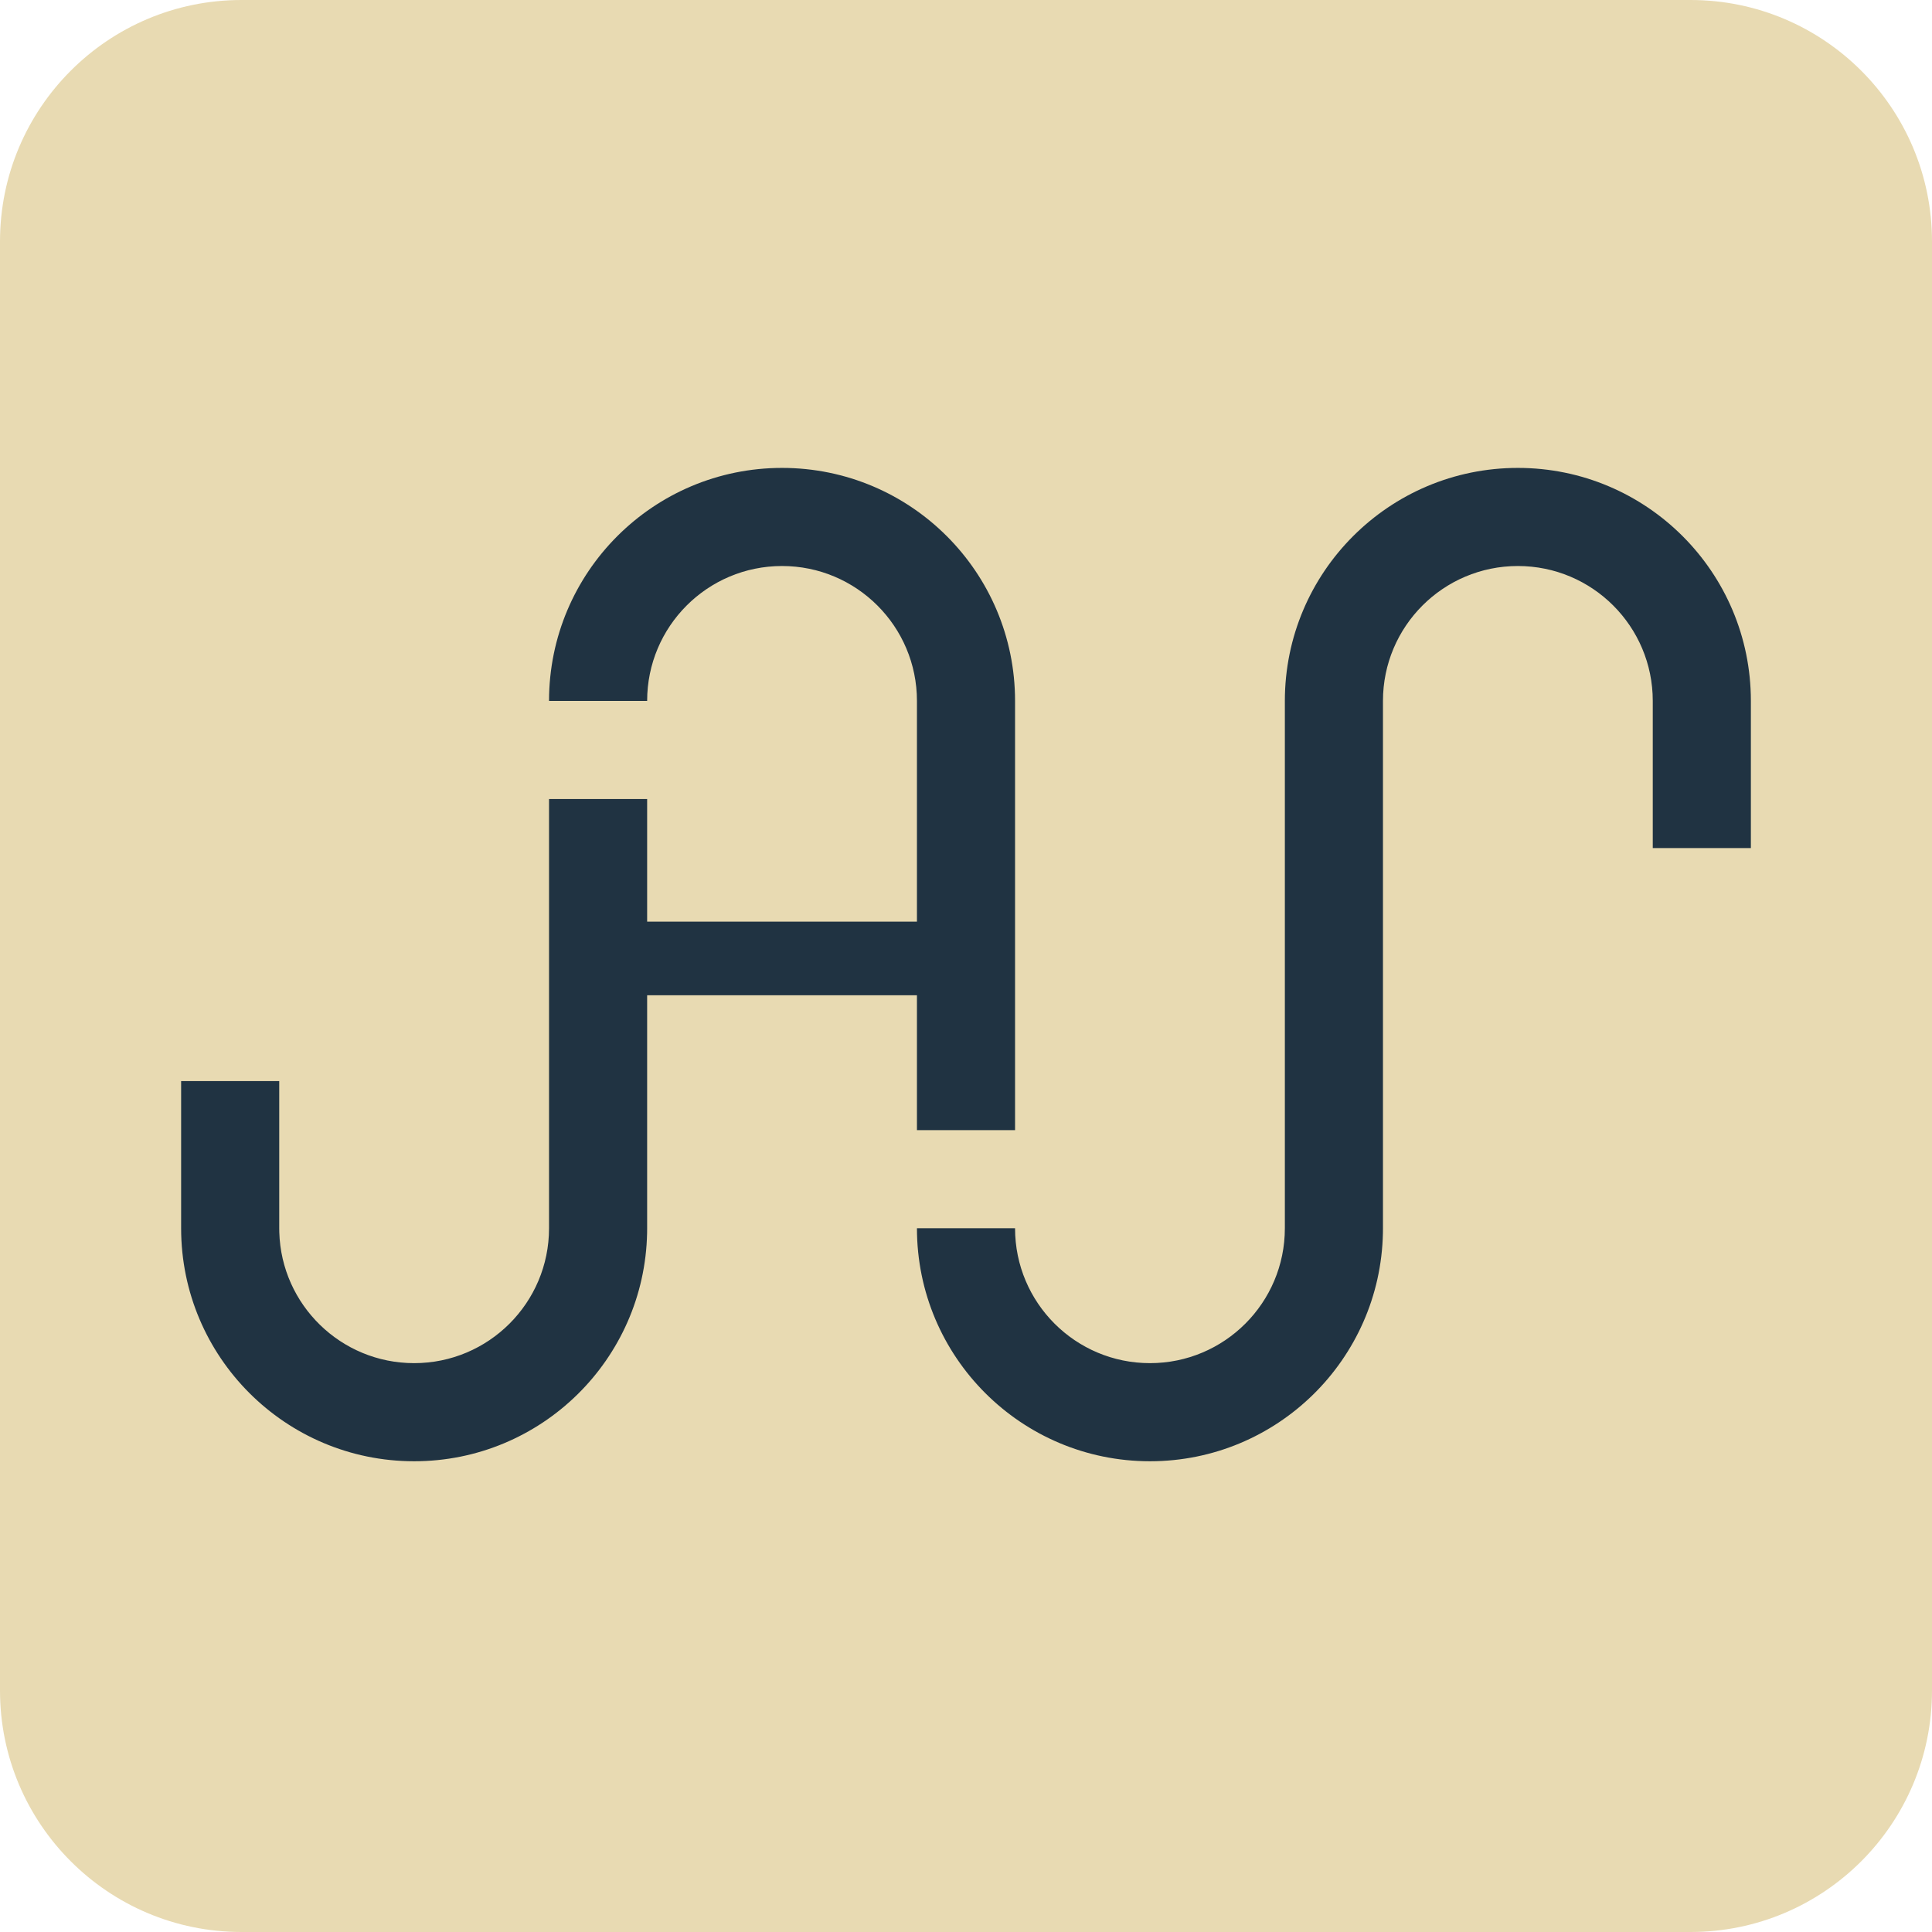
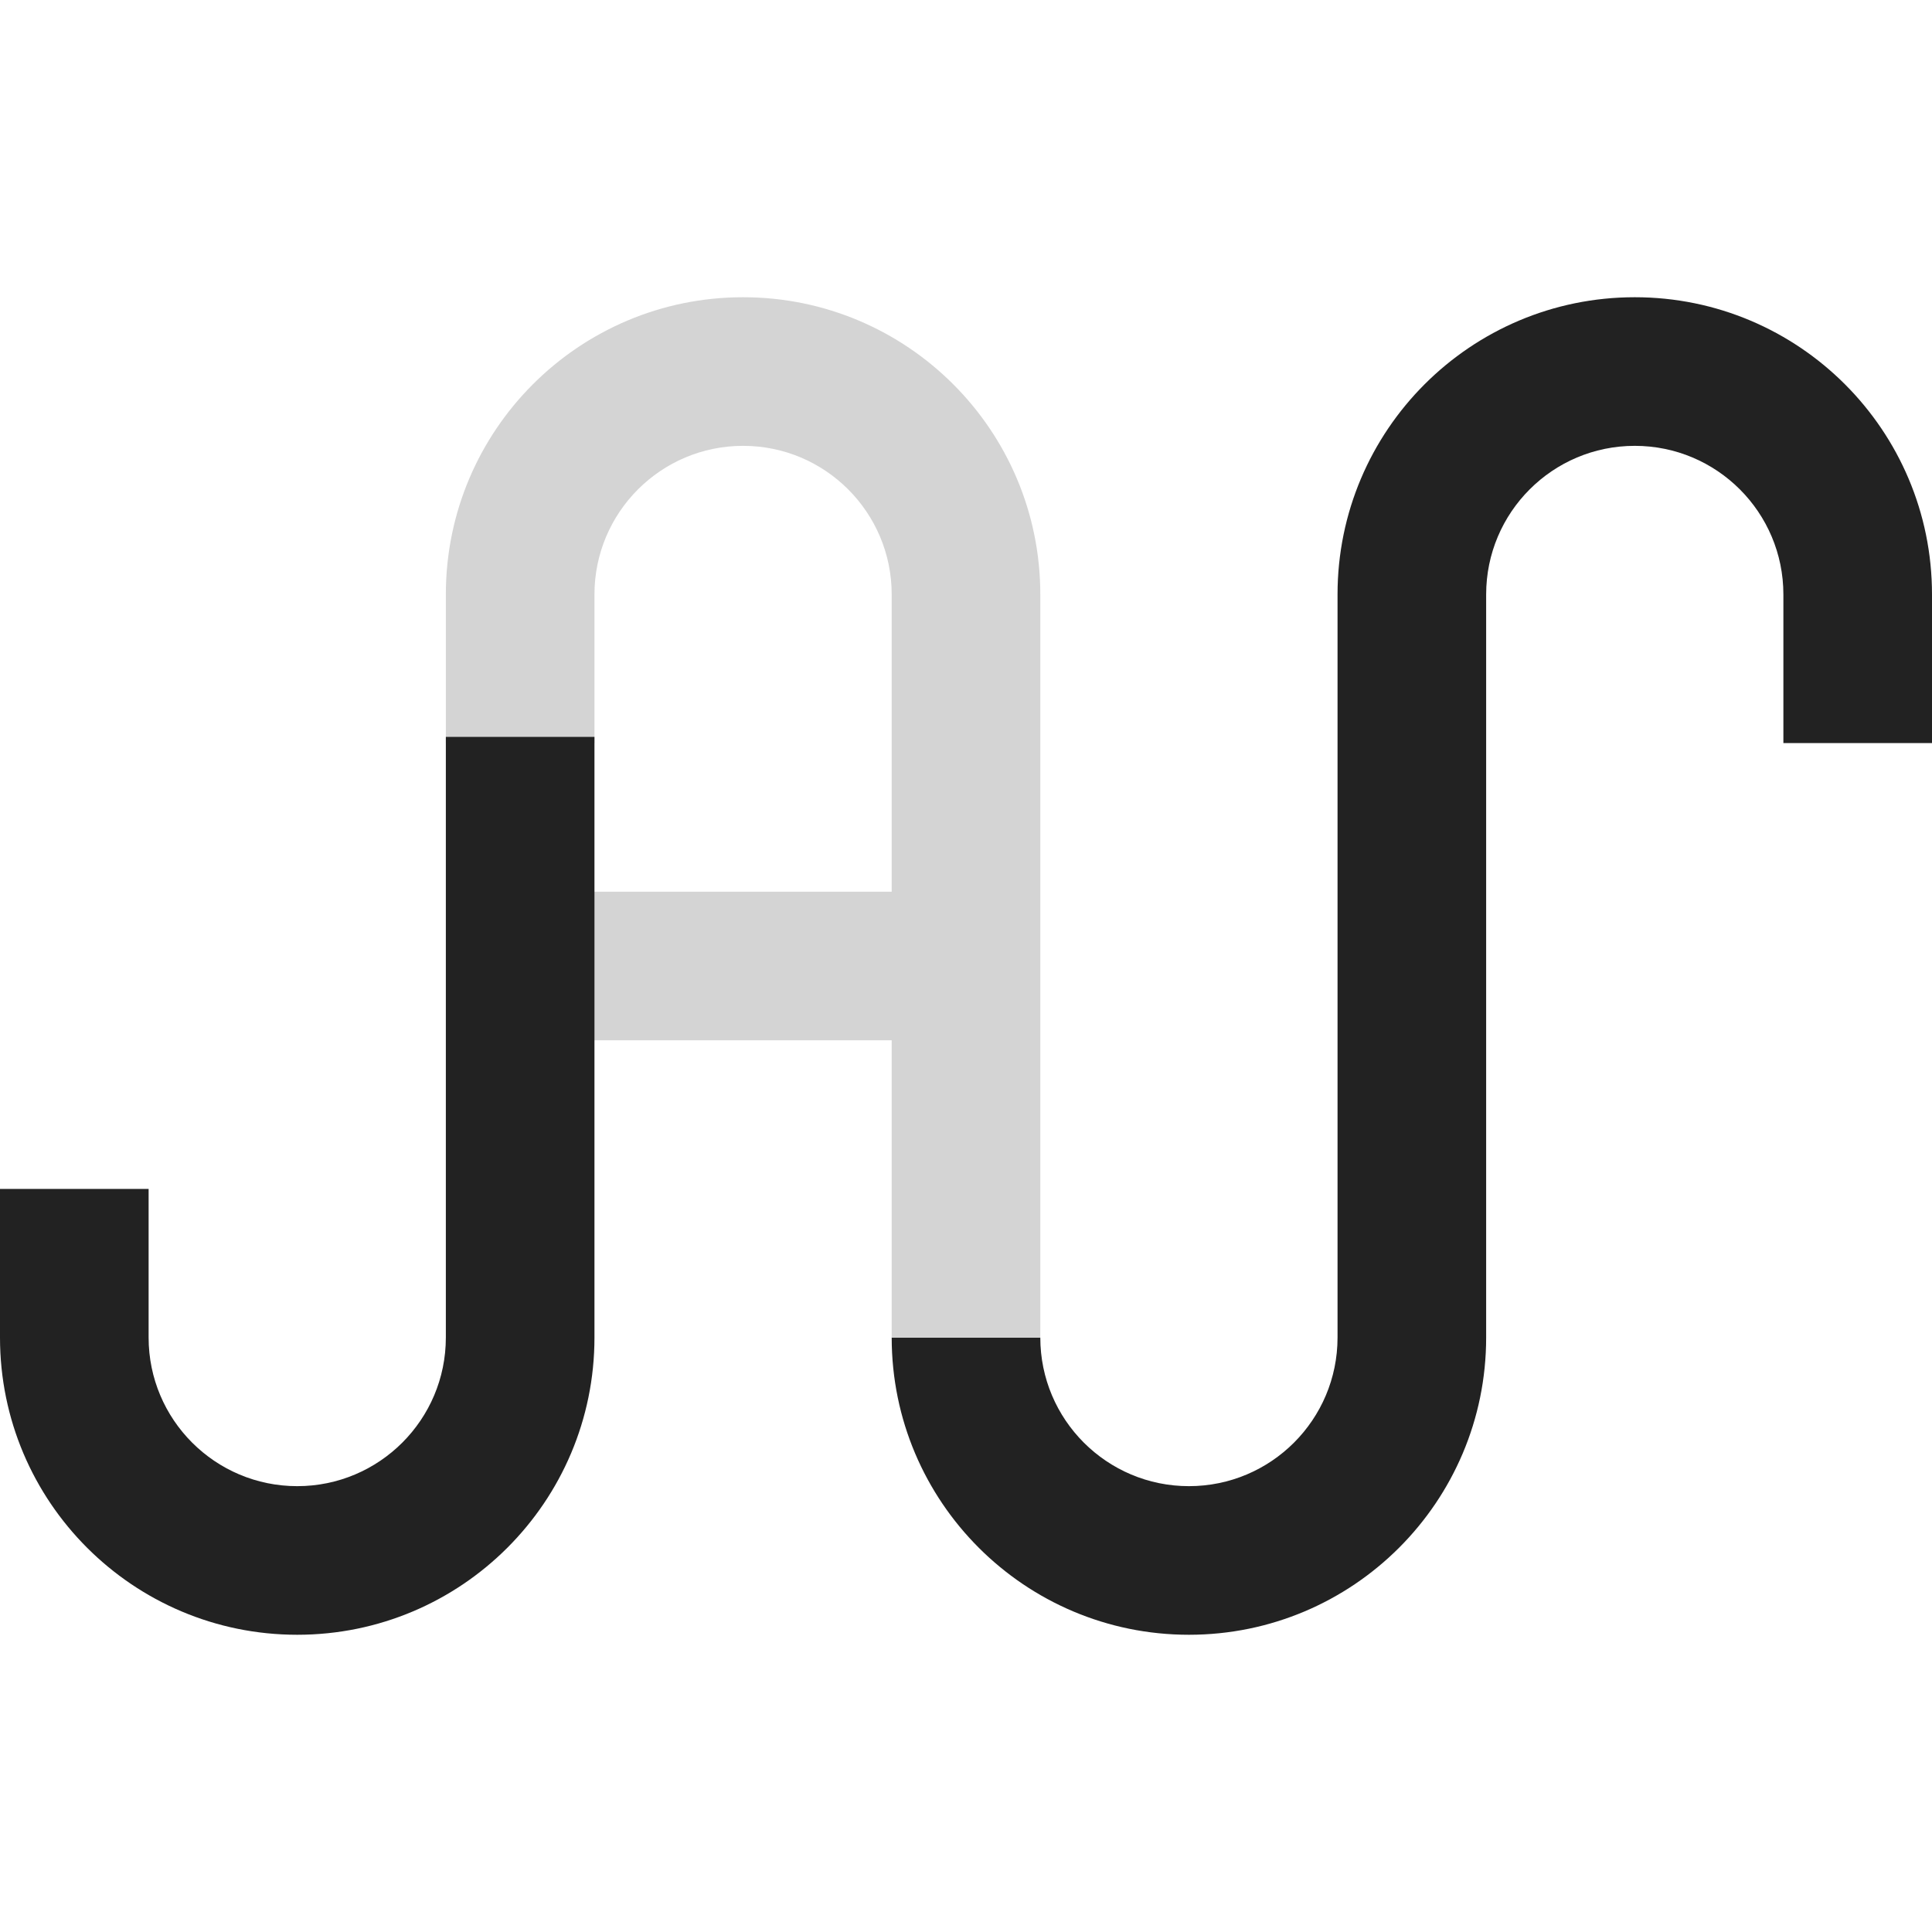
- <svg xmlns="http://www.w3.org/2000/svg" width="128px" height="128px" viewBox="0 0 128 128" version="1.1">
-   <g id="Logo-Alt" stroke="none" stroke-width="1" fill="none" fill-rule="evenodd">
-     <rect id="Rectangle" fill="#E8DAB2" x="0" y="0" width="128" height="128" rx="16" />
-     <path d="M100.562,31 C109.088,31 116,37.912 116,46.438 L116,56.188 L109.5,56.188 L109.5,46.438 C109.5,41.501 105.499,37.5 100.562,37.5 C95.626,37.5 91.625,41.501 91.625,46.438 L91.625,81.375 L91.622,81.69 C91.454,90.07 84.608,96.812 76.188,96.812 C67.662,96.812 60.75,89.901 60.75,81.375 L60.75,81.375 L67.25,81.375 C67.25,86.311 71.251,90.312 76.188,90.312 C81.124,90.312 85.125,86.311 85.125,81.375 L85.125,81.375 L85.125,46.438 C85.125,37.912 92.037,31 100.562,31 Z M36.375,52.938 L42.875,52.938 L42.875,61.062 L60.75,61.062 L60.75,46.438 C60.75,41.501 56.749,37.5 51.812,37.5 C46.876,37.5 42.875,41.501 42.875,46.438 L36.375,46.438 C36.375,37.912 43.287,31 51.812,31 C60.338,31 67.25,37.912 67.25,46.438 L67.25,74.875 L60.75,74.875 L60.75,65.938 L42.875,65.938 L42.875,81.375 L42.872,81.69 C42.704,90.07 35.858,96.812 27.438,96.812 C18.912,96.812 12,89.901 12,81.375 L12,81.375 L12,71.625 L18.5,71.625 L18.5,81.375 L18.504,81.639 C18.643,86.453 22.59,90.312 27.438,90.312 C32.374,90.312 36.375,86.311 36.375,81.375 L36.375,81.375 L36.375,52.938 Z" id="Combined-Shape" fill="#203342" />
-   </g>
+ <svg xmlns="http://www.w3.org/2000/svg" width="312" height="312" viewBox="0 0 312 312" fill="none">
+   <path fill-rule="evenodd" clip-rule="evenodd" d="M312 96C312 69.49 290.51 48 264 48C237.49 48 216 69.49 216 96L216 216C216 229.255 205.255 240 192 240C178.745 240 168 229.255 168 216L144 216C144 242.51 165.49 264 192 264C218.51 264 240 242.51 240 216L240 96C240 82.745 250.745 72 264 72C277.255 72 288 82.745 288 96V120H312V96Z" fill="#222222" />
+   <path fill-rule="evenodd" clip-rule="evenodd" d="M120 72C133.255 72 144 82.745 144 96V144H94L94 168H144V216H168V168V144V96C168 69.49 146.51 48 120 48C93.49 48 72 69.49 72 96V120H96V96C96 82.745 106.745 72 120 72Z" fill="#D4D4D4" />
+   <path fill-rule="evenodd" clip-rule="evenodd" d="M72 119H96V216C96 242.51 74.51 264 48 264C21.49 264 0 242.51 4.19629e-06 216L0 192H24L24 216C24 229.255 34.745 240 48 240C61.255 240 72 229.255 72 216V119Z" fill="#222222" />
</svg>
